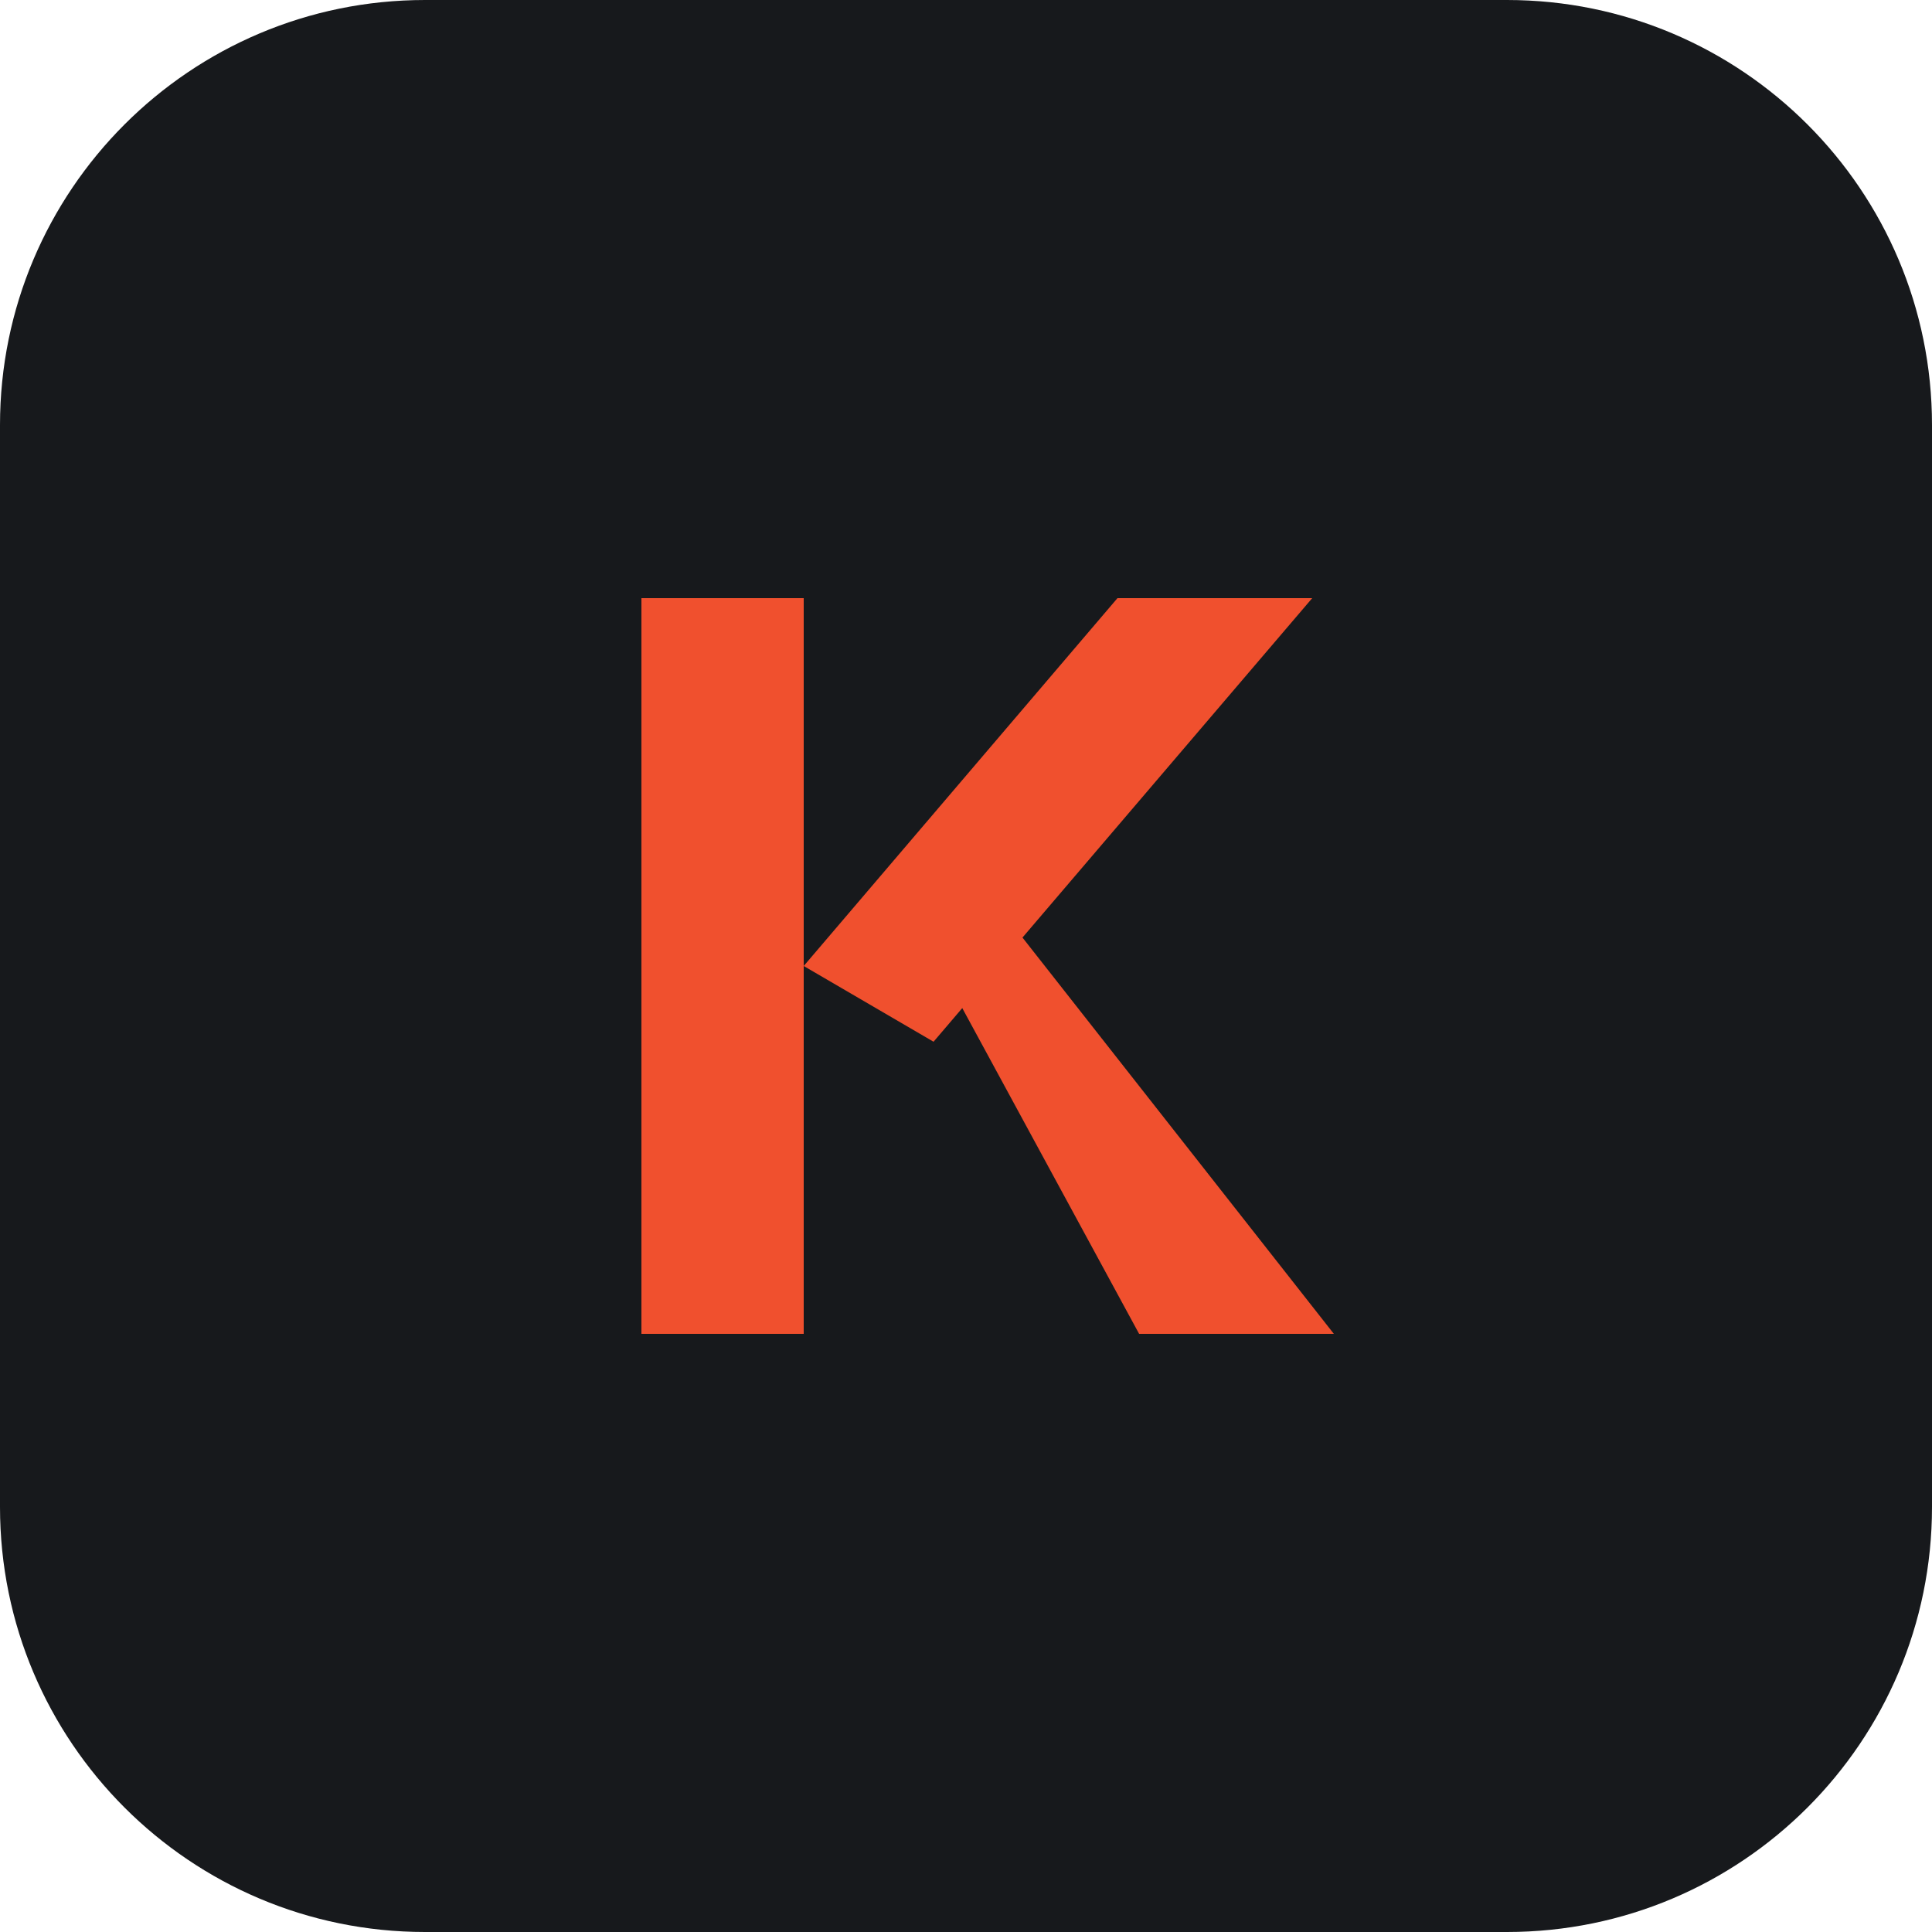
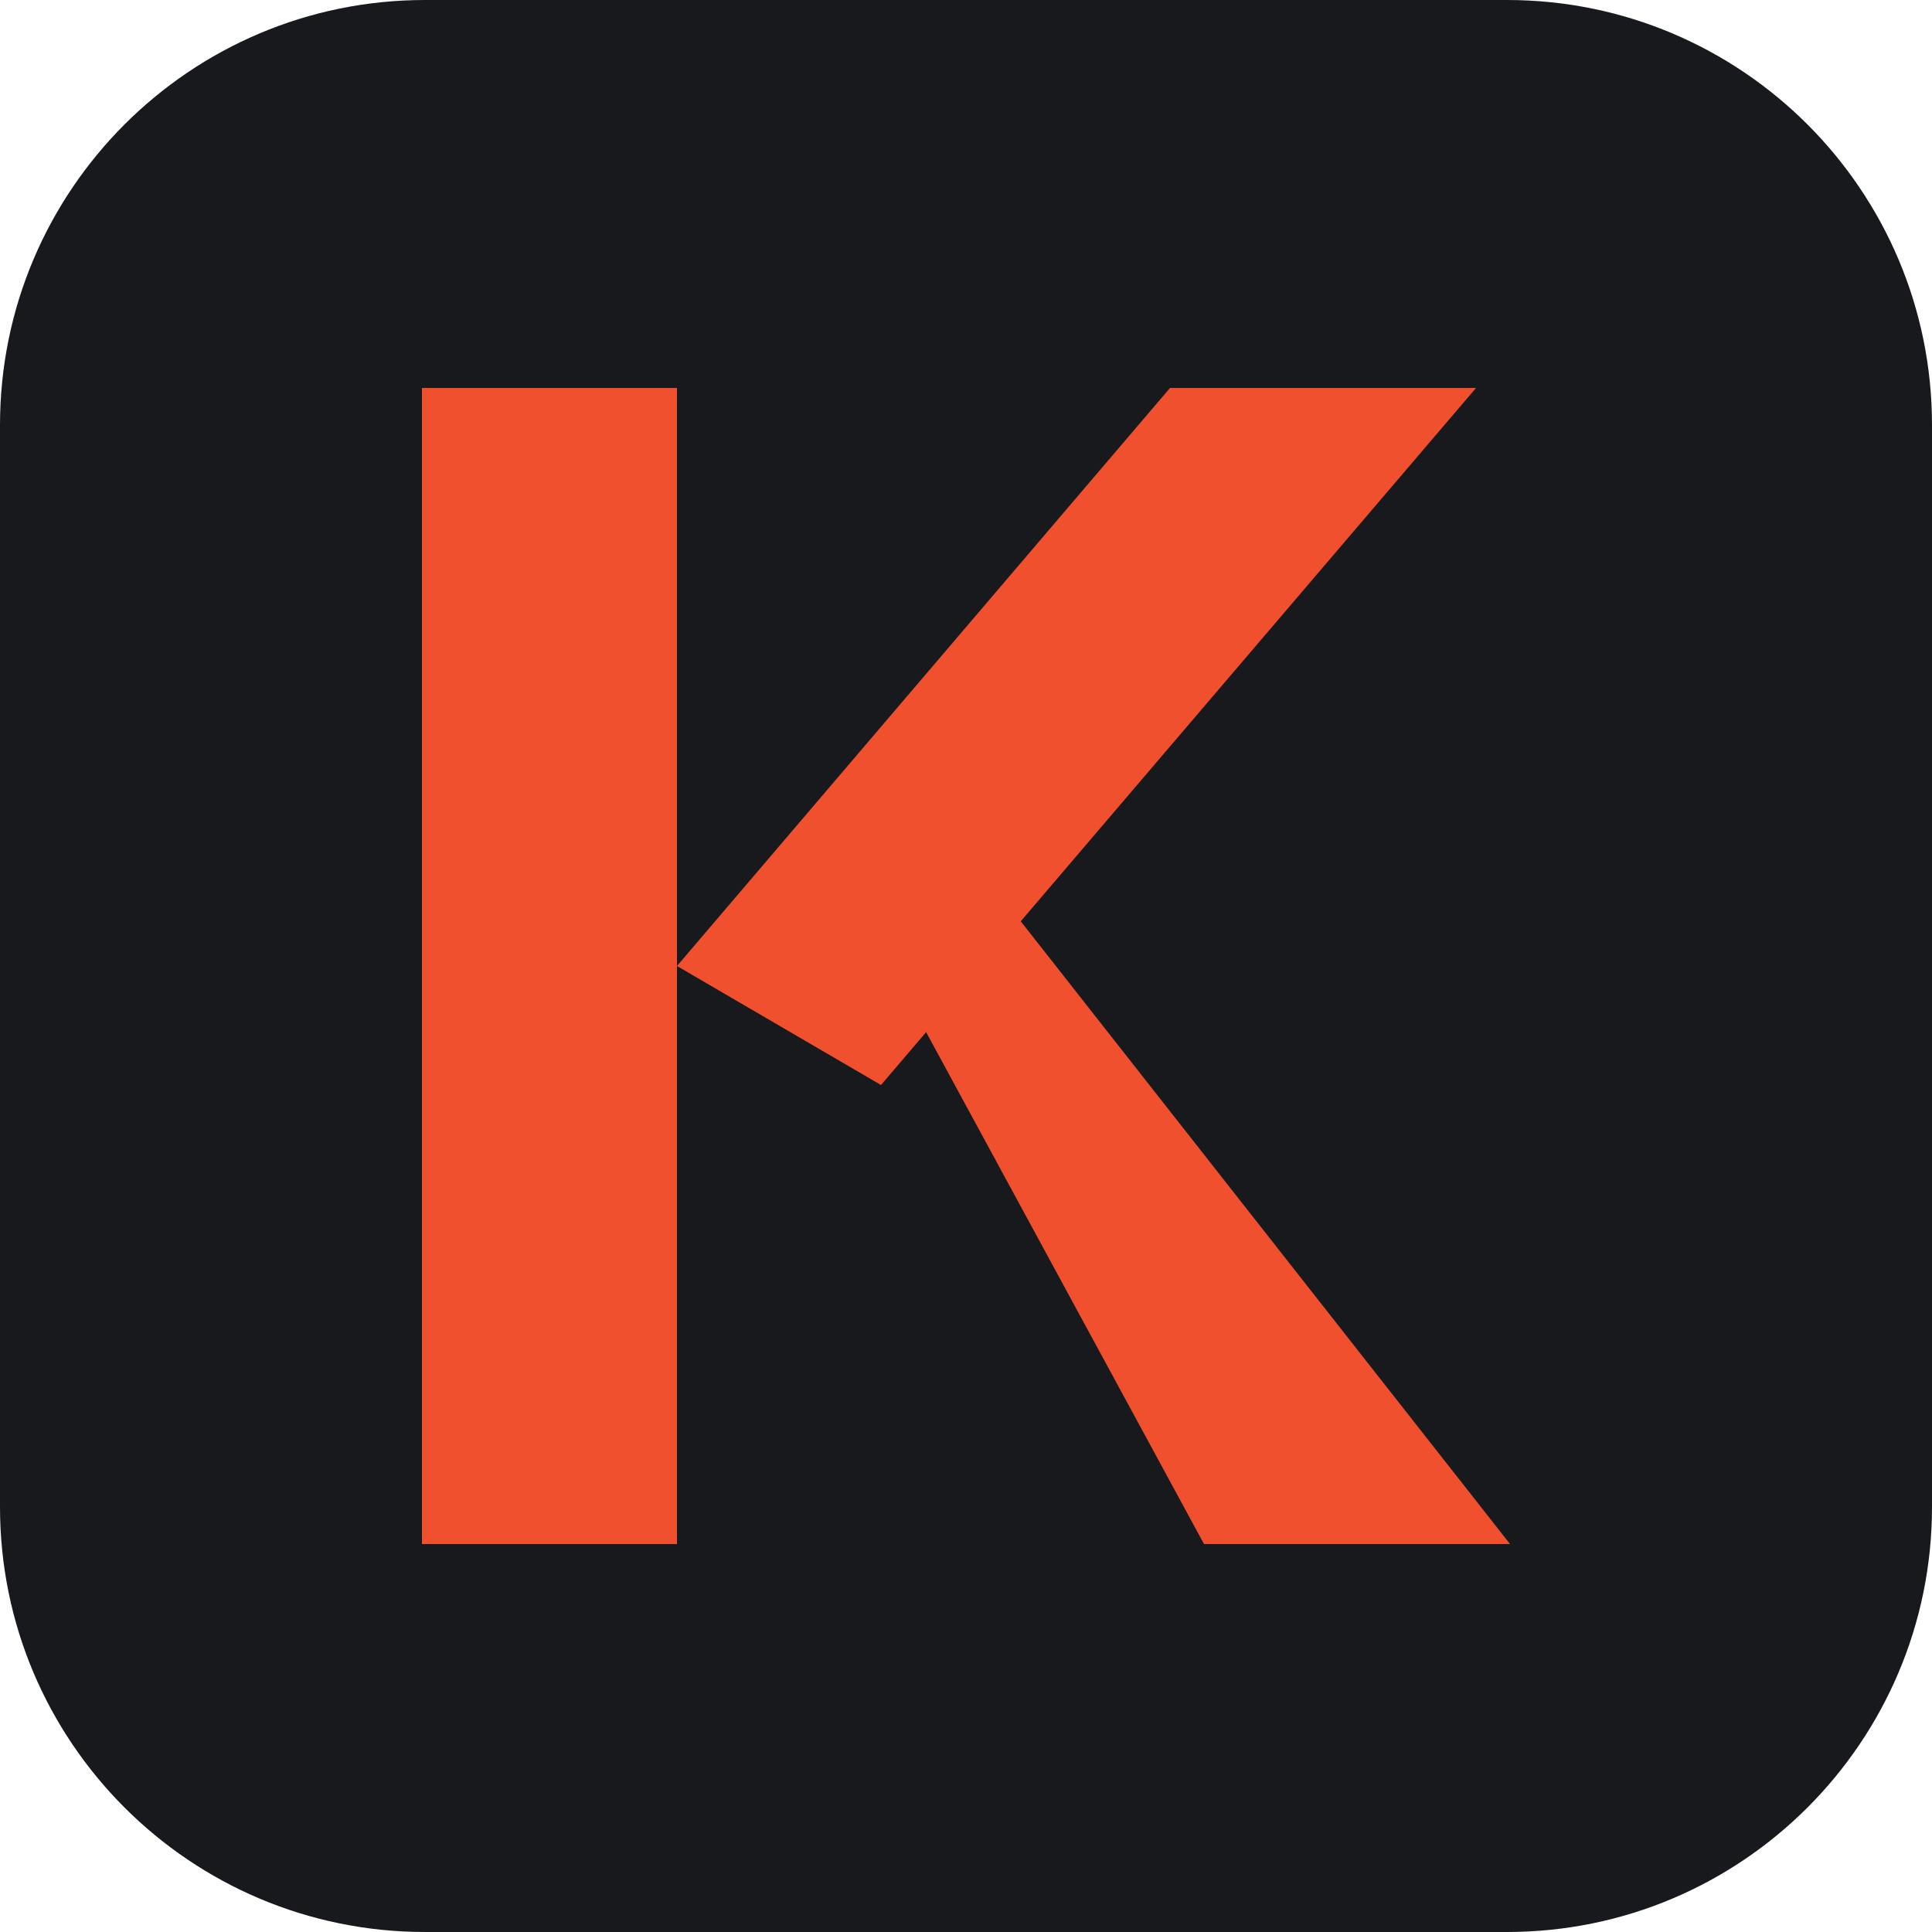
<svg xmlns="http://www.w3.org/2000/svg" viewBox="0 0 100 100" width="100" height="100" role="img" aria-label="Kepram app icon">
  <rect width="100" height="100" rx="22" fill="#17191C" />
-   <g fill="#F0502E" transform="translate(22 22) scale(0.56)">
+   <g fill="#F0502E" transform="translate(4.24 6) scale(0.88)">
    <rect x="20" y="16" width="15" height="68" />
    <polygon points="35,50 64,16 82,16 47,57" />
    <polygon points="47,49 66,84 84,84 51,42" />
  </g>
</svg>
